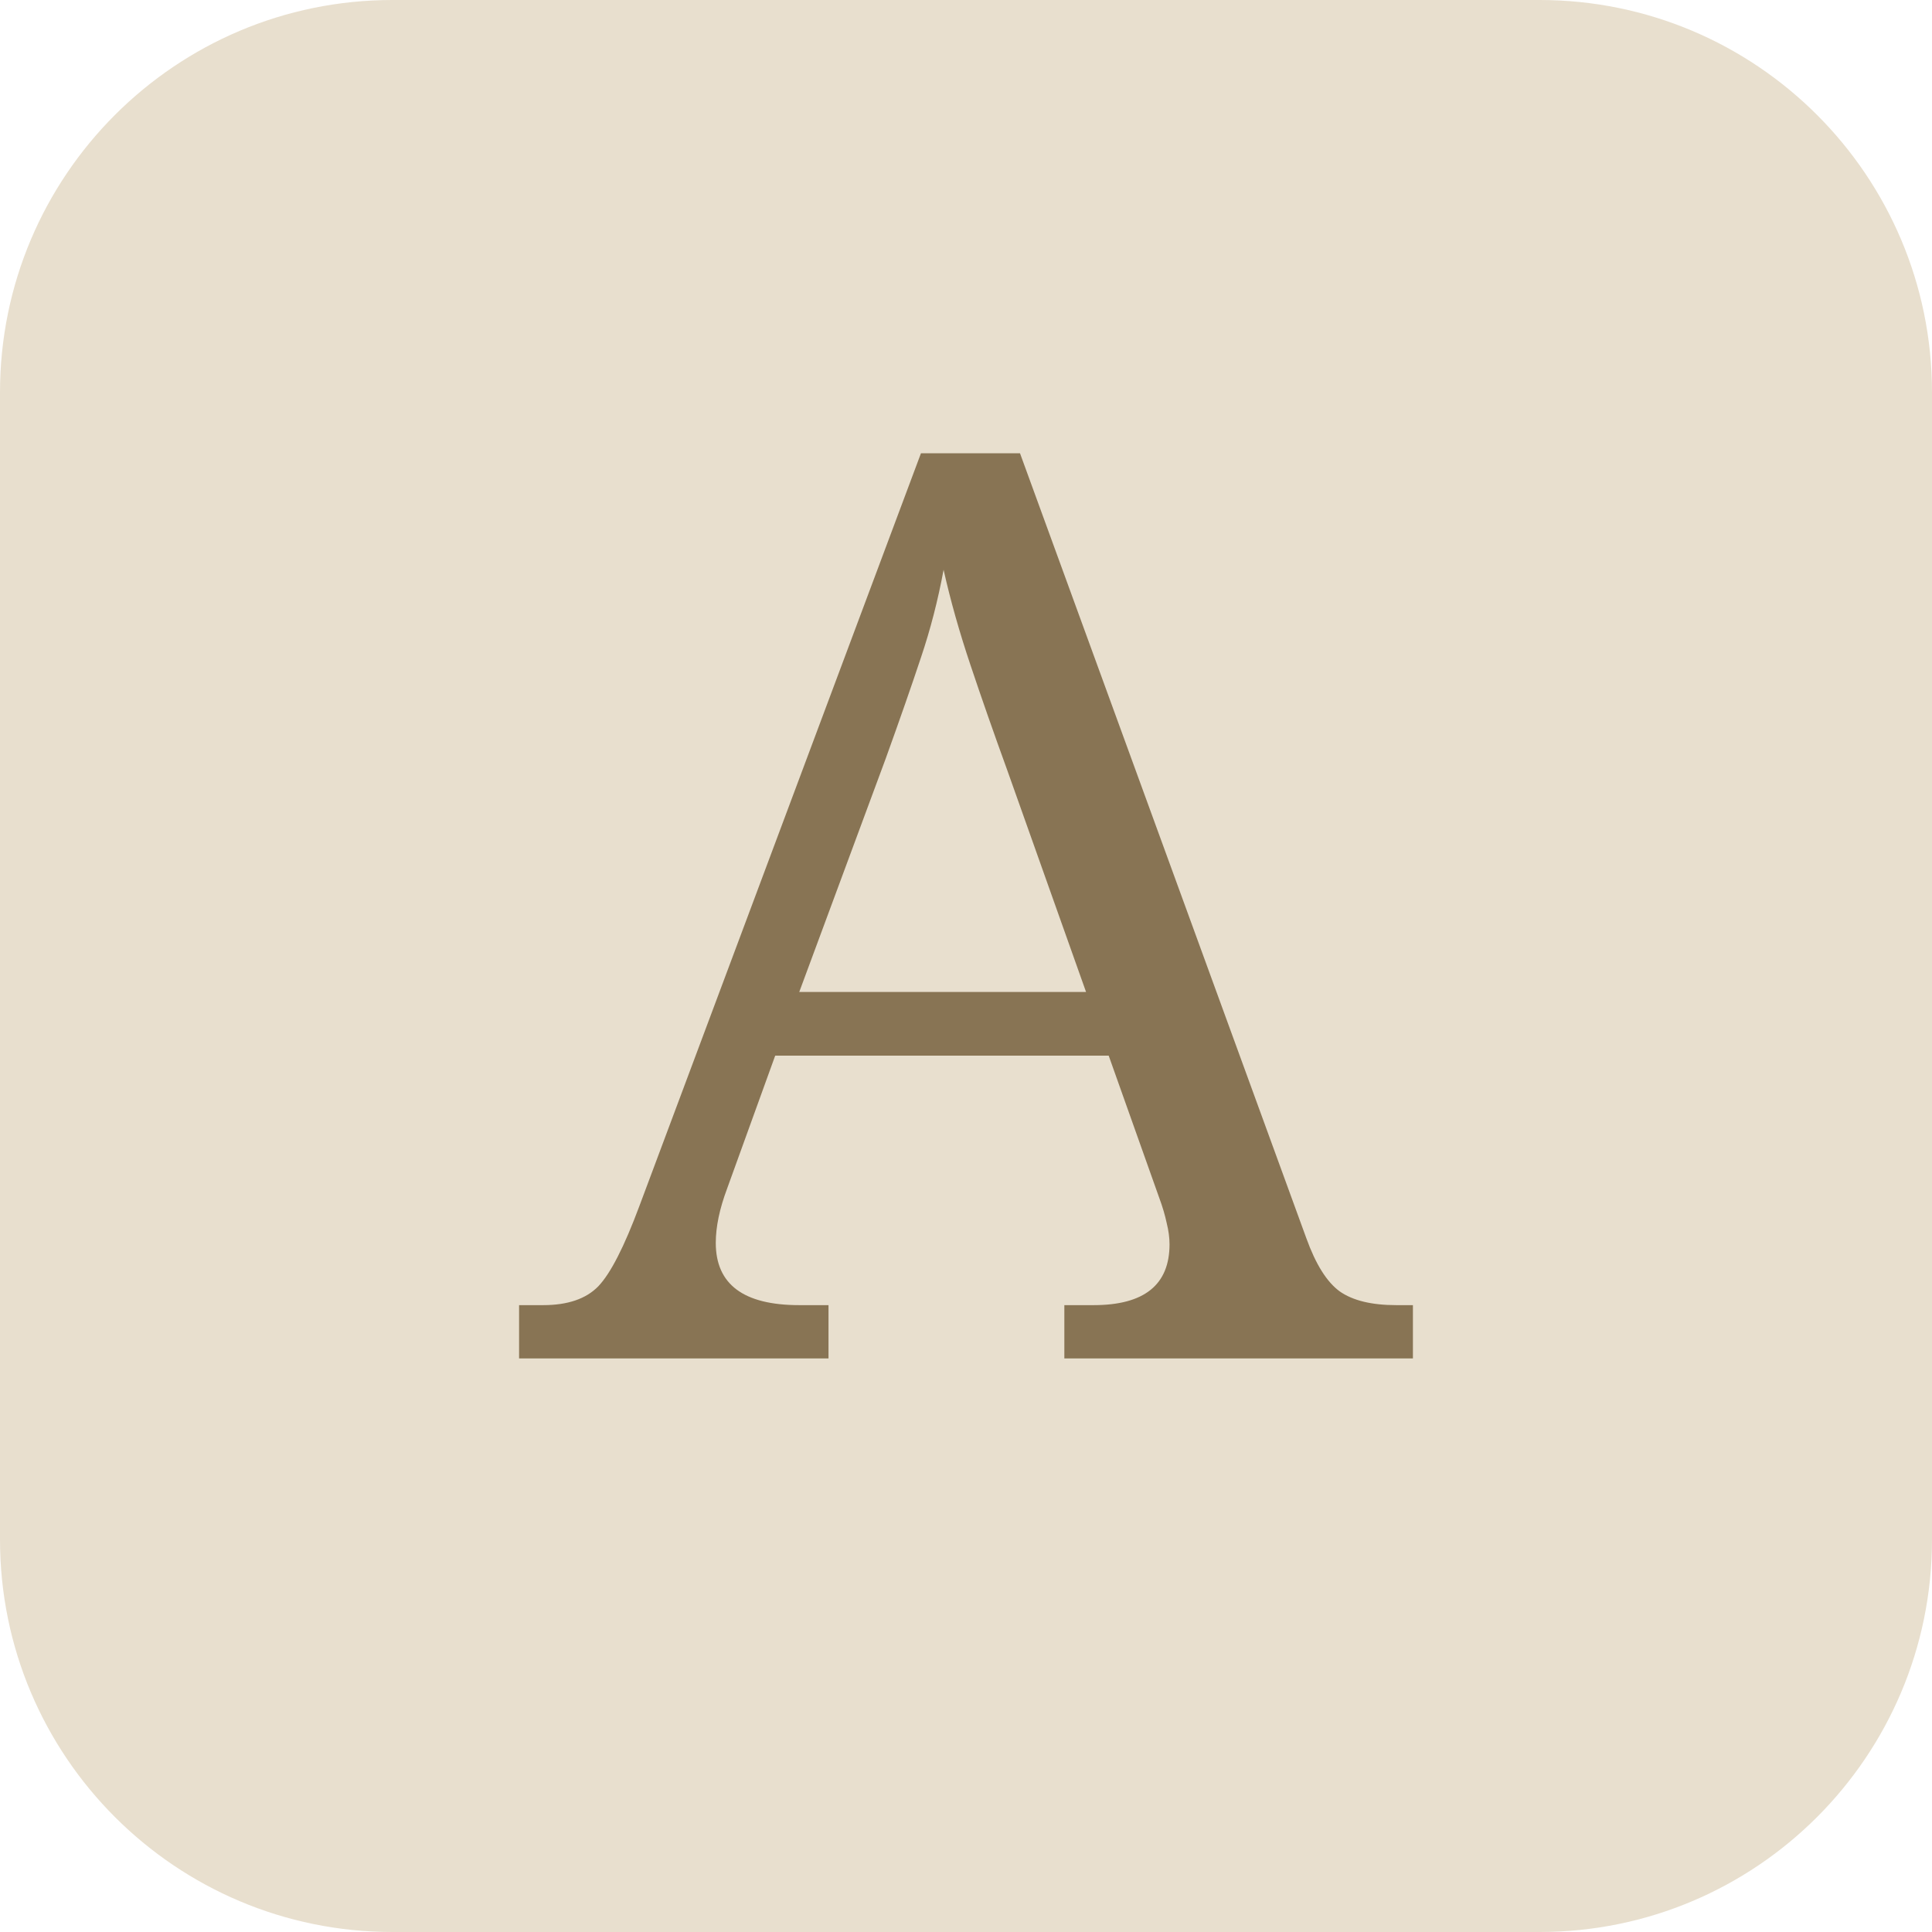
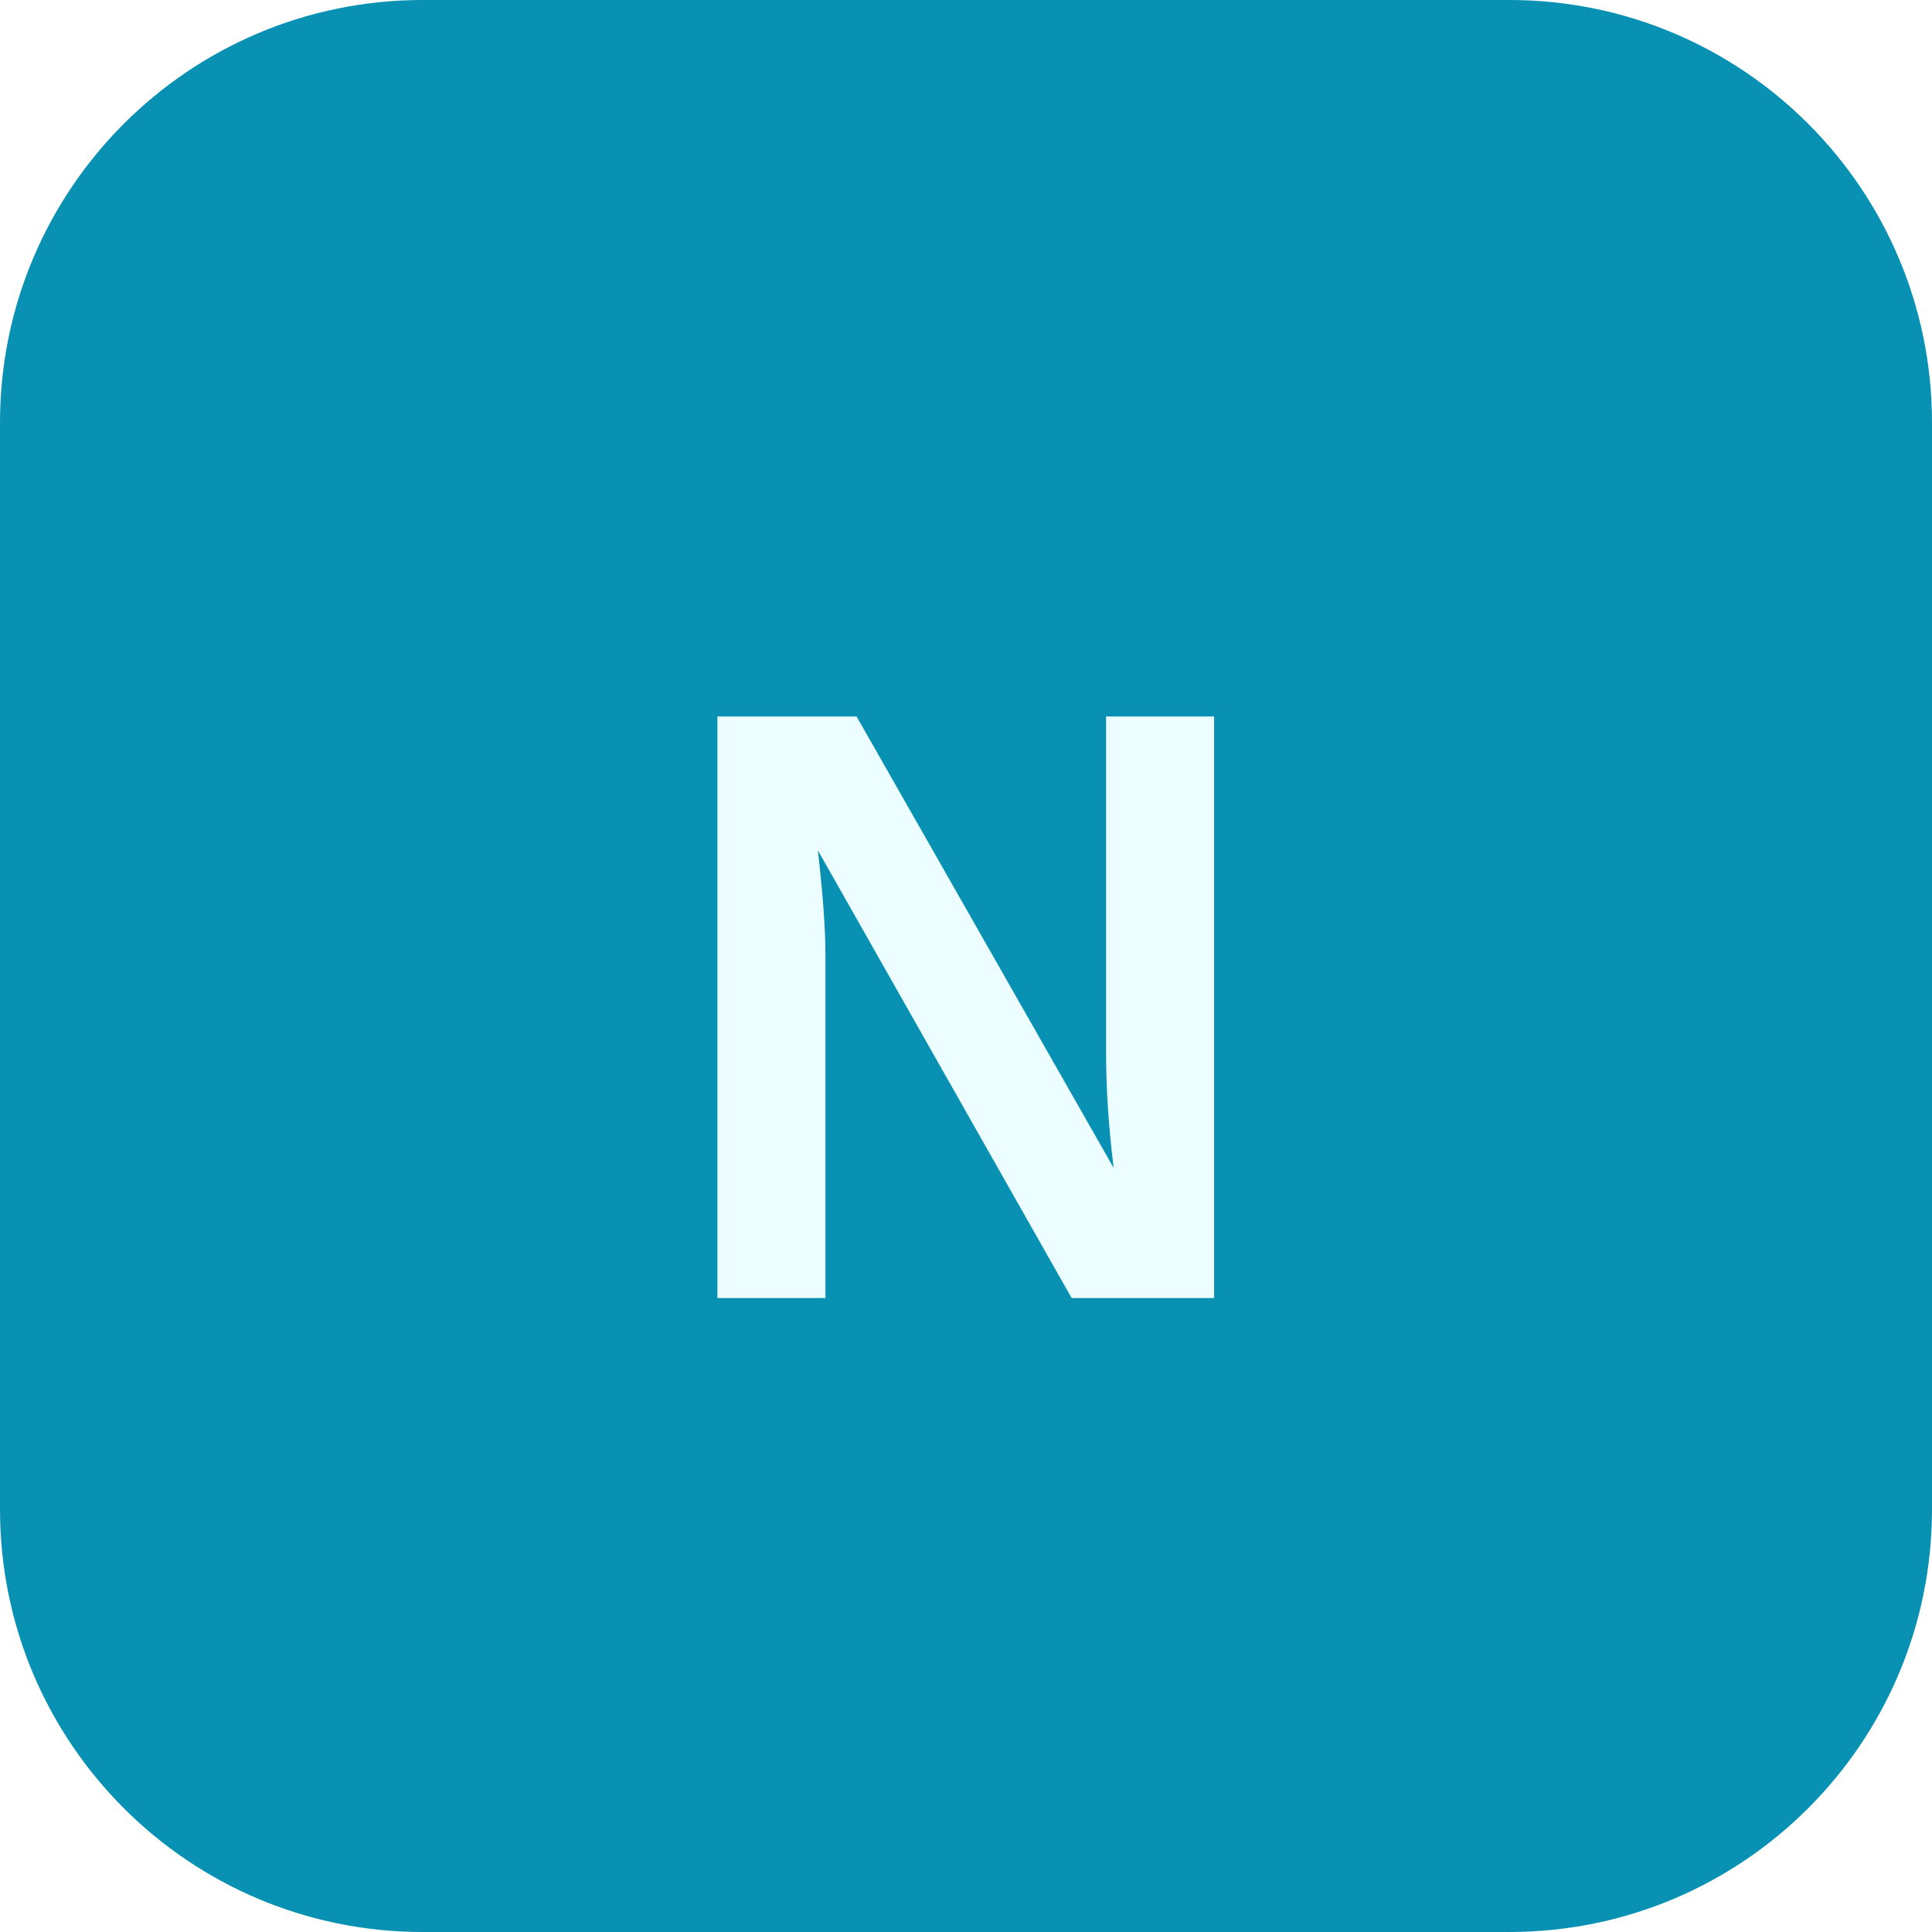
<svg xmlns="http://www.w3.org/2000/svg" viewBox="0 0 64 64">
-   <rect width="64" height="64" rx="13" fill="#e8dfce" />
-   <text x="32" y="45" text-anchor="middle" fill="#887454" font-family="Georgia,serif" font-size="42">A</text>
+   <rect width="64" height="64" rx="14" fill="#0891B2" />
+   <text x="32" y="43" text-anchor="middle" fill="#ECFEFF" font-family="Figtree,Arial,sans-serif" font-size="28" font-weight="700">N</text>
</svg>
